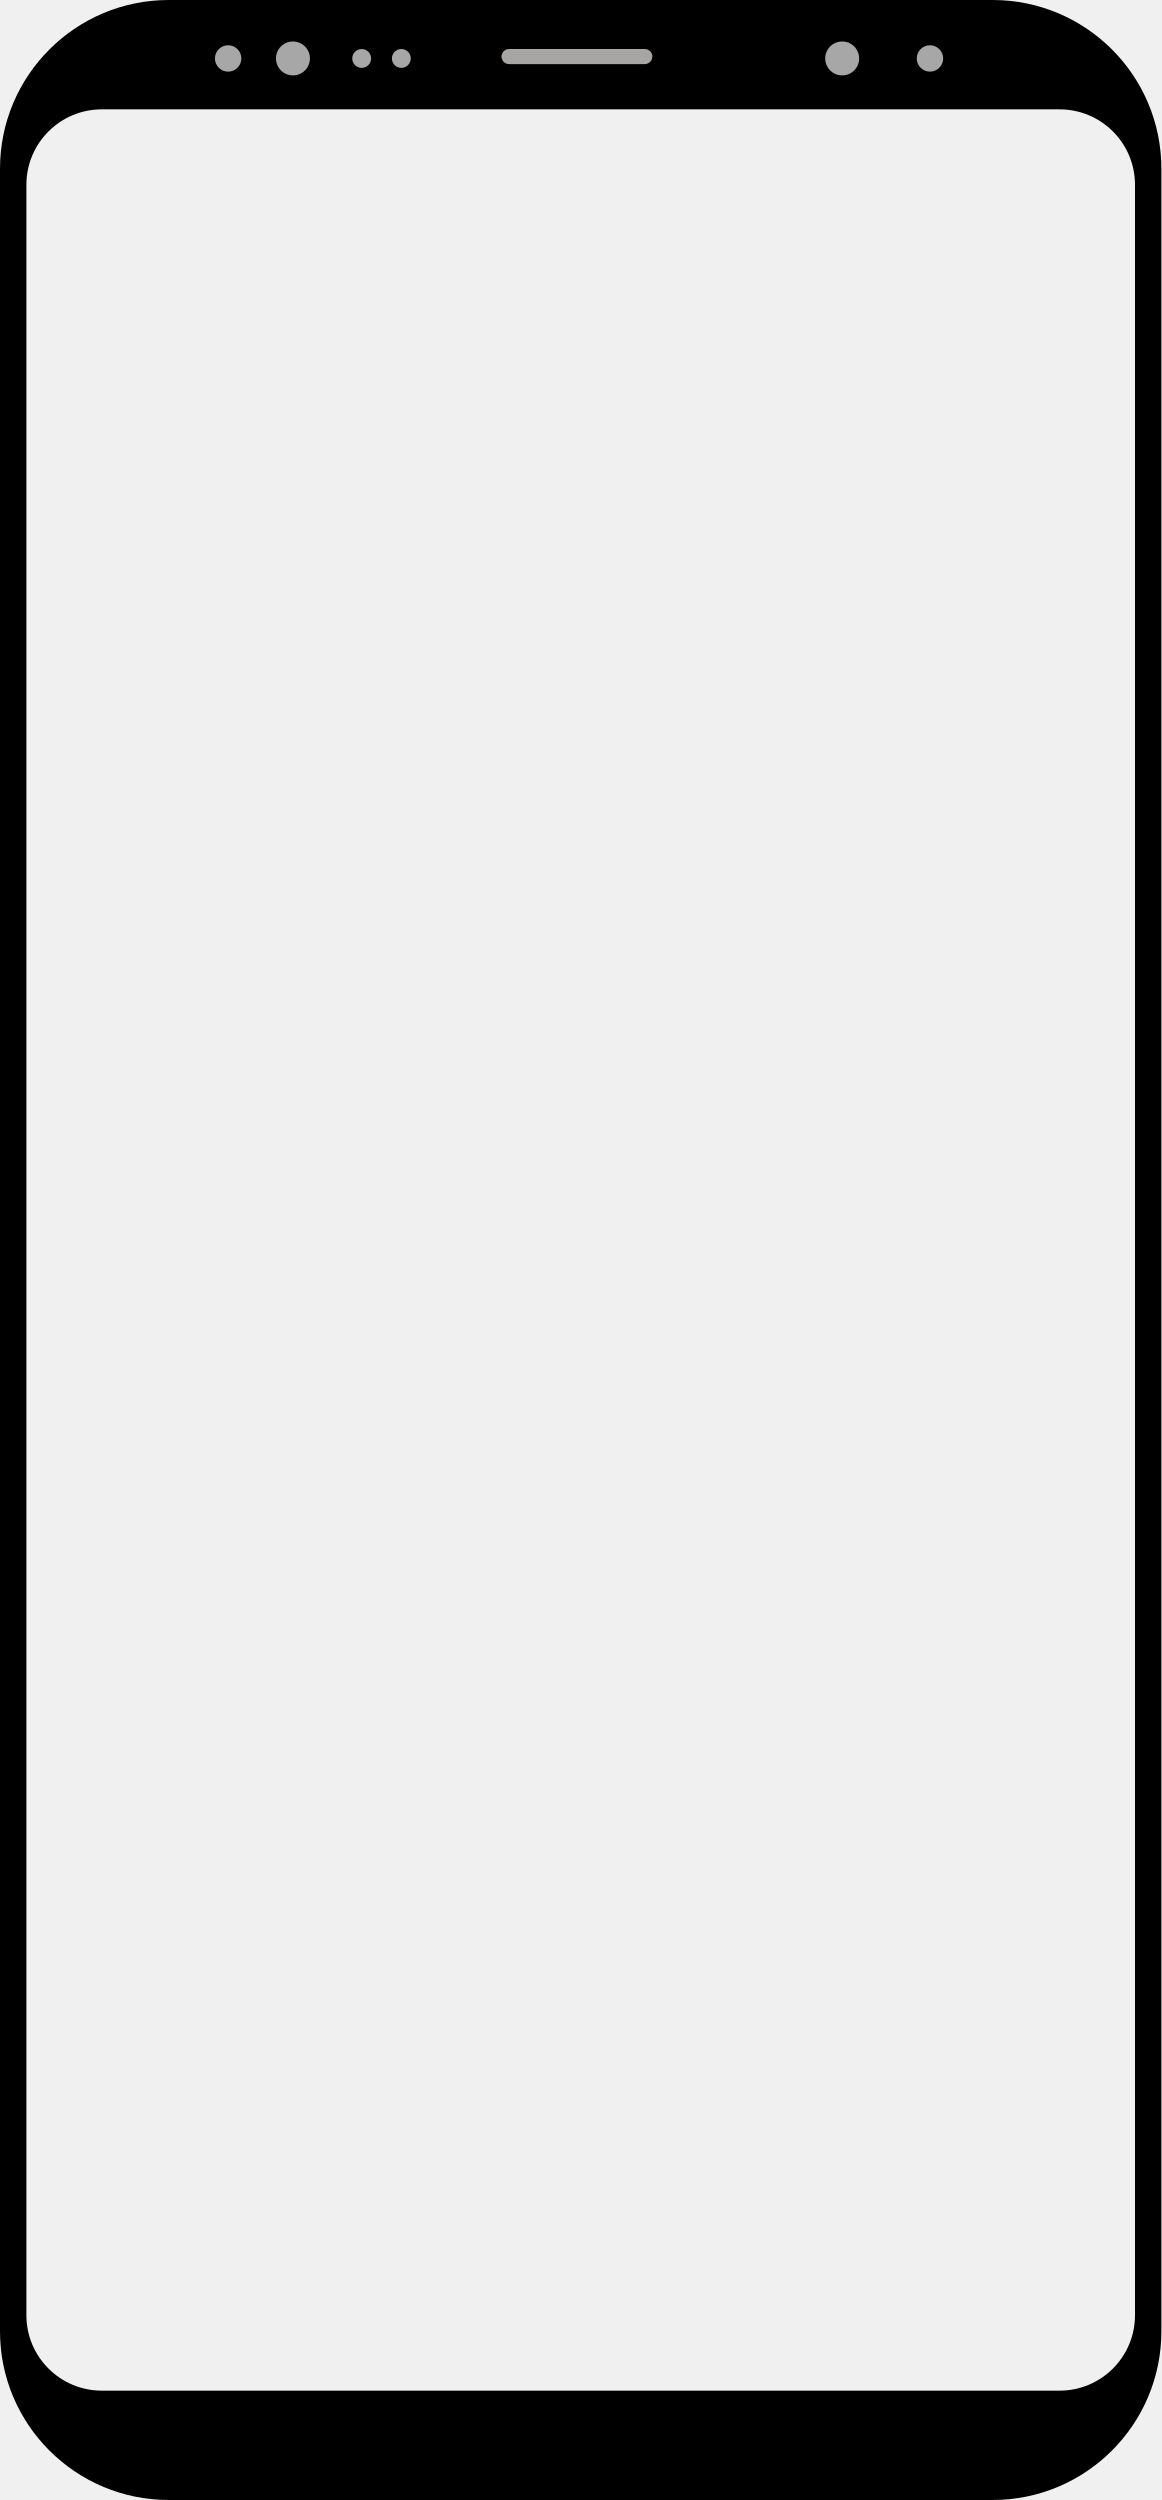
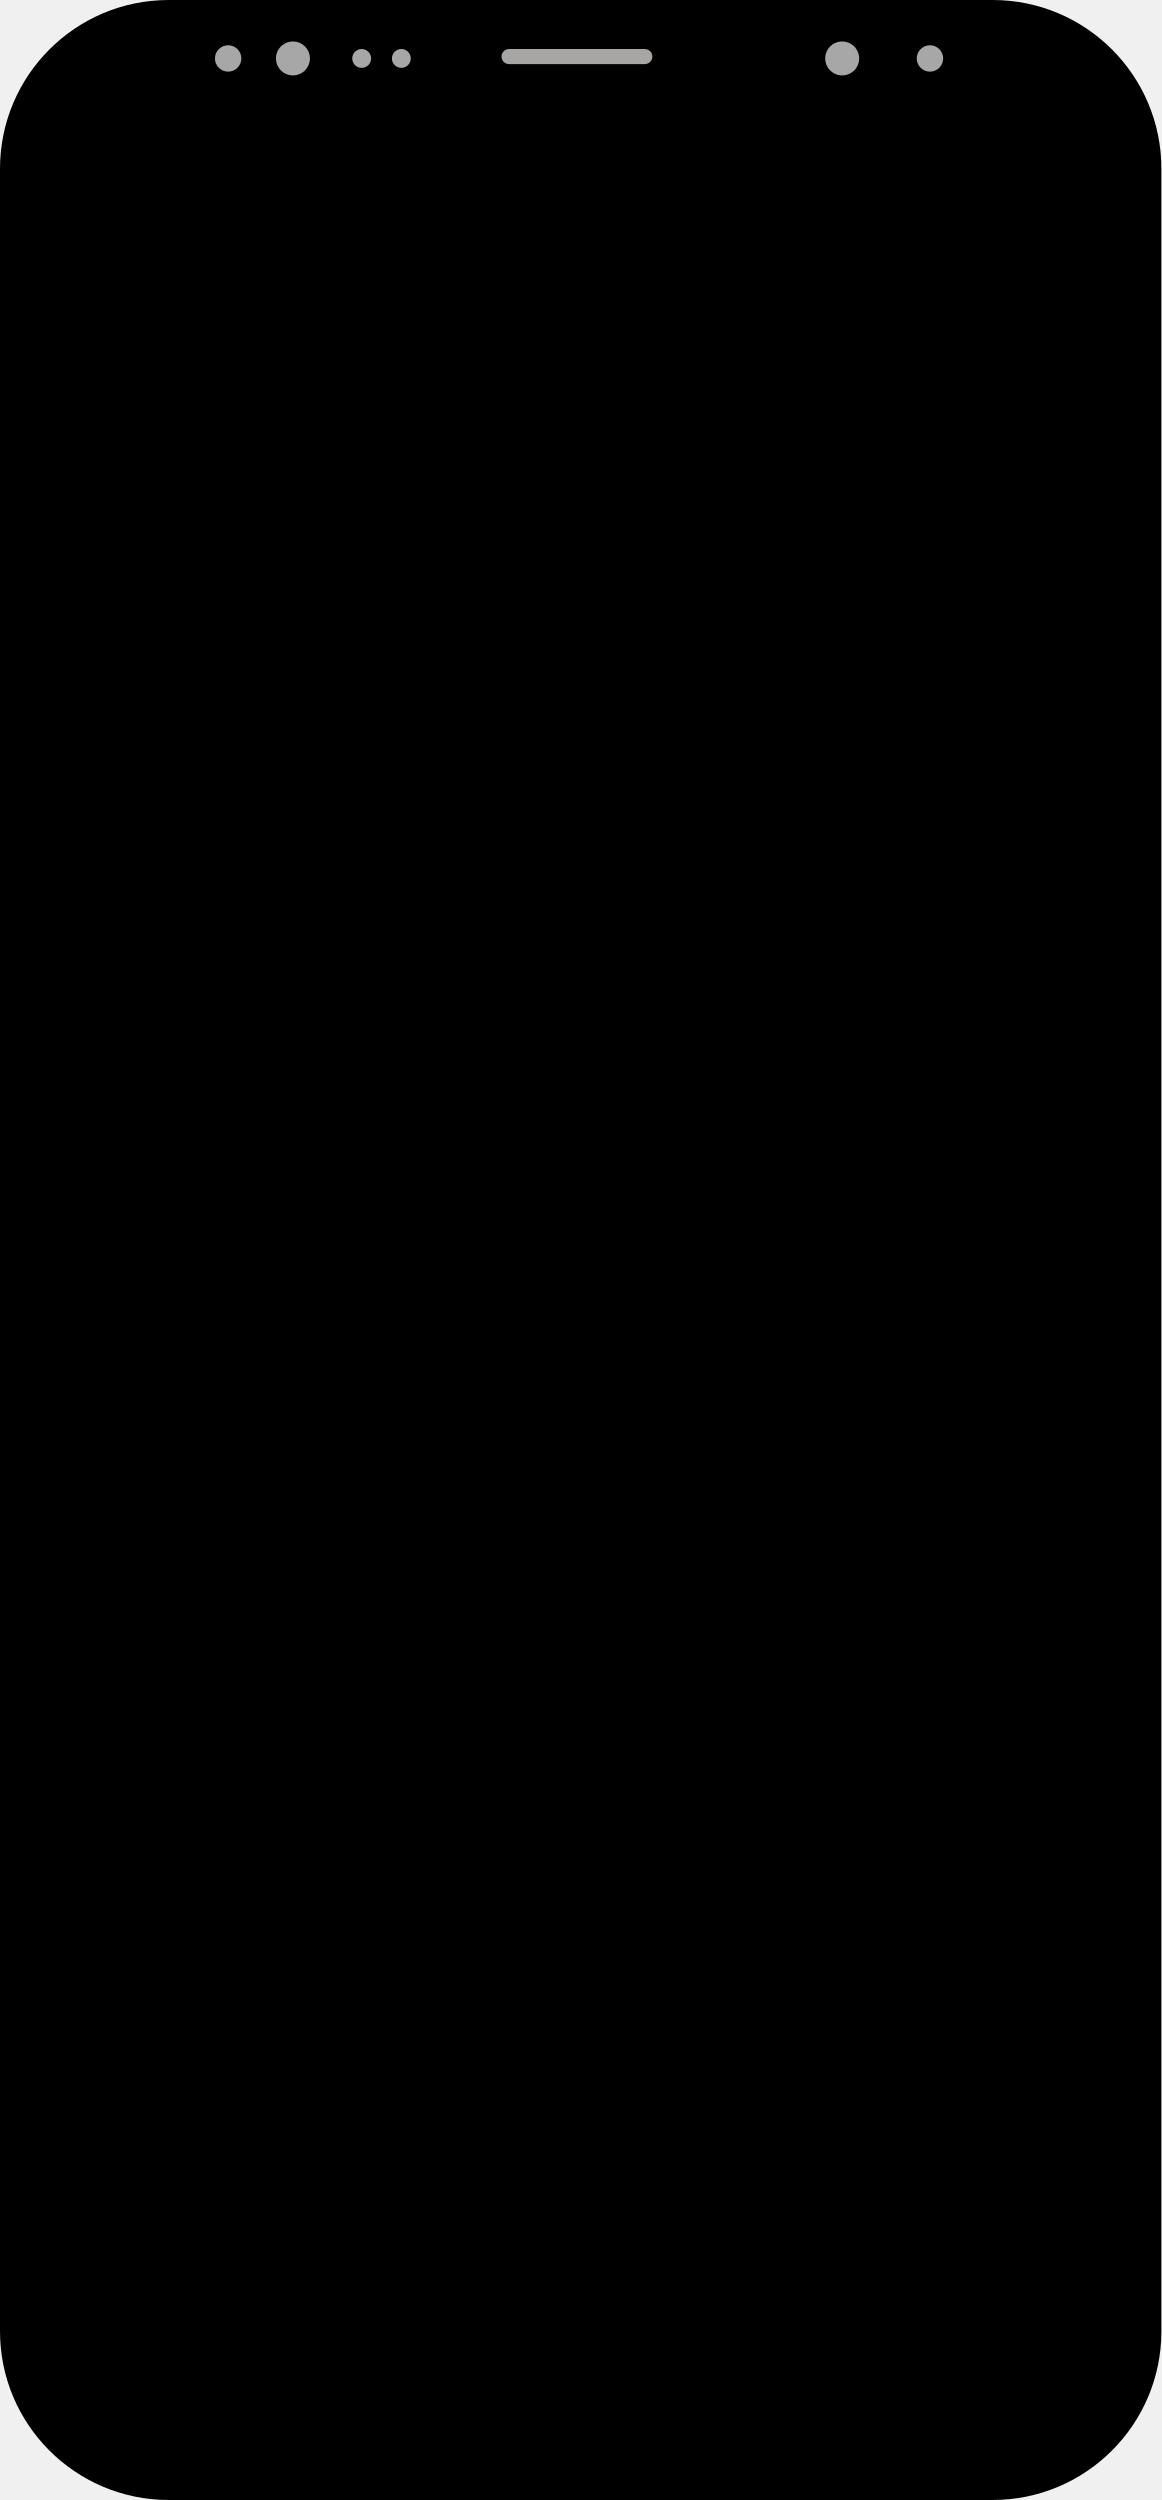
<svg xmlns="http://www.w3.org/2000/svg" width="308" height="663" viewBox="0 0 308 663" fill="none">
-   <g clip-path="url(#clip0_1_2)">
-     <path fill-rule="evenodd" clip-rule="evenodd" d="M44.757 0C20.038 0 0 20.038 0 44.757V618.243C0 642.962 20.038 663 44.757 663H263.243C287.962 663 308 642.962 308 618.243V44.757C308 20.038 287.962 0 263.243 0H44.757ZM27 29C15.954 29 7 37.954 7 49V614C7 625.046 15.954 634 27 634H281C292.046 634 301 625.046 301 614V49C301 37.954 292.046 29 281 29H27Z" fill="black" />
-     <path fill-rule="evenodd" clip-rule="evenodd" d="M60.502 19C62.437 19 64.005 17.433 64.005 15.5C64.005 13.567 62.437 12 60.502 12C58.568 12 57 13.567 57 15.5C57 17.433 58.568 19 60.502 19Z" fill="#A7A7A7" />
-     <path fill-rule="evenodd" clip-rule="evenodd" d="M77.688 20C80.175 20 82.191 17.985 82.191 15.5C82.191 13.015 80.175 11 77.688 11C75.201 11 73.185 13.015 73.185 15.5C73.185 17.985 75.201 20 77.688 20Z" fill="#A7A7A7" />
-     <path fill-rule="evenodd" clip-rule="evenodd" d="M95.916 18C97.298 18 98.417 16.881 98.417 15.5C98.417 14.119 97.298 13 95.916 13C94.535 13 93.415 14.119 93.415 15.5C93.415 16.881 94.535 18 95.916 18Z" fill="#A7A7A7" />
-     <path fill-rule="evenodd" clip-rule="evenodd" d="M106.436 18C107.817 18 108.937 16.881 108.937 15.5C108.937 14.119 107.817 13 106.436 13C105.054 13 103.935 14.119 103.935 15.5C103.935 16.881 105.054 18 106.436 18Z" fill="#A7A7A7" />
-     <path fill-rule="evenodd" clip-rule="evenodd" d="M223.347 20C225.834 20 227.85 17.985 227.85 15.5C227.85 13.015 225.834 11 223.347 11C220.86 11 218.844 13.015 218.844 15.5C218.844 17.985 220.86 20 223.347 20Z" fill="#A7A7A7" />
-     <path fill-rule="evenodd" clip-rule="evenodd" d="M246.623 19C248.557 19 250.125 17.433 250.125 15.5C250.125 13.567 248.557 12 246.623 12C244.688 12 243.12 13.567 243.12 15.5C243.12 17.433 244.688 19 246.623 19Z" fill="#A7A7A7" />
+   <g clipPath="url(#clip0_1_2)">
+     <path fillRule="evenodd" clipRule="evenodd" d="M44.757 0C20.038 0 0 20.038 0 44.757V618.243C0 642.962 20.038 663 44.757 663H263.243C287.962 663 308 642.962 308 618.243V44.757C308 20.038 287.962 0 263.243 0H44.757ZM27 29C15.954 29 7 37.954 7 49V614C7 625.046 15.954 634 27 634H281C292.046 634 301 625.046 301 614V49C301 37.954 292.046 29 281 29H27Z" fill="black" />
+     <path fillRule="evenodd" clipRule="evenodd" d="M60.502 19C62.437 19 64.005 17.433 64.005 15.5C64.005 13.567 62.437 12 60.502 12C58.568 12 57 13.567 57 15.5C57 17.433 58.568 19 60.502 19Z" fill="#A7A7A7" />
+     <path fillRule="evenodd" clipRule="evenodd" d="M77.688 20C80.175 20 82.191 17.985 82.191 15.5C82.191 13.015 80.175 11 77.688 11C75.201 11 73.185 13.015 73.185 15.5C73.185 17.985 75.201 20 77.688 20Z" fill="#A7A7A7" />
+     <path fillRule="evenodd" clipRule="evenodd" d="M95.916 18C97.298 18 98.417 16.881 98.417 15.5C98.417 14.119 97.298 13 95.916 13C94.535 13 93.415 14.119 93.415 15.5C93.415 16.881 94.535 18 95.916 18Z" fill="#A7A7A7" />
+     <path fillRule="evenodd" clipRule="evenodd" d="M106.436 18C107.817 18 108.937 16.881 108.937 15.5C108.937 14.119 107.817 13 106.436 13C105.054 13 103.935 14.119 103.935 15.5C103.935 16.881 105.054 18 106.436 18Z" fill="#A7A7A7" />
+     <path fillRule="evenodd" clipRule="evenodd" d="M223.347 20C225.834 20 227.85 17.985 227.85 15.5C227.85 13.015 225.834 11 223.347 11C220.86 11 218.844 13.015 218.844 15.5C218.844 17.985 220.86 20 223.347 20Z" fill="#A7A7A7" />
+     <path fillRule="evenodd" clipRule="evenodd" d="M246.623 19C248.557 19 250.125 17.433 250.125 15.5C250.125 13.567 248.557 12 246.623 12C244.688 12 243.12 13.567 243.12 15.5C243.12 17.433 244.688 19 246.623 19Z" fill="#A7A7A7" />
    <path d="M171 13H135C133.895 13 133 13.895 133 15C133 16.105 133.895 17 135 17H171C172.105 17 173 16.105 173 15C173 13.895 172.105 13 171 13Z" fill="#A7A6A5" />
  </g>
  <defs>
    <clipPath id="clip0_1_2">
      <rect width="308" height="663" fill="white" />
    </clipPath>
  </defs>
</svg>
